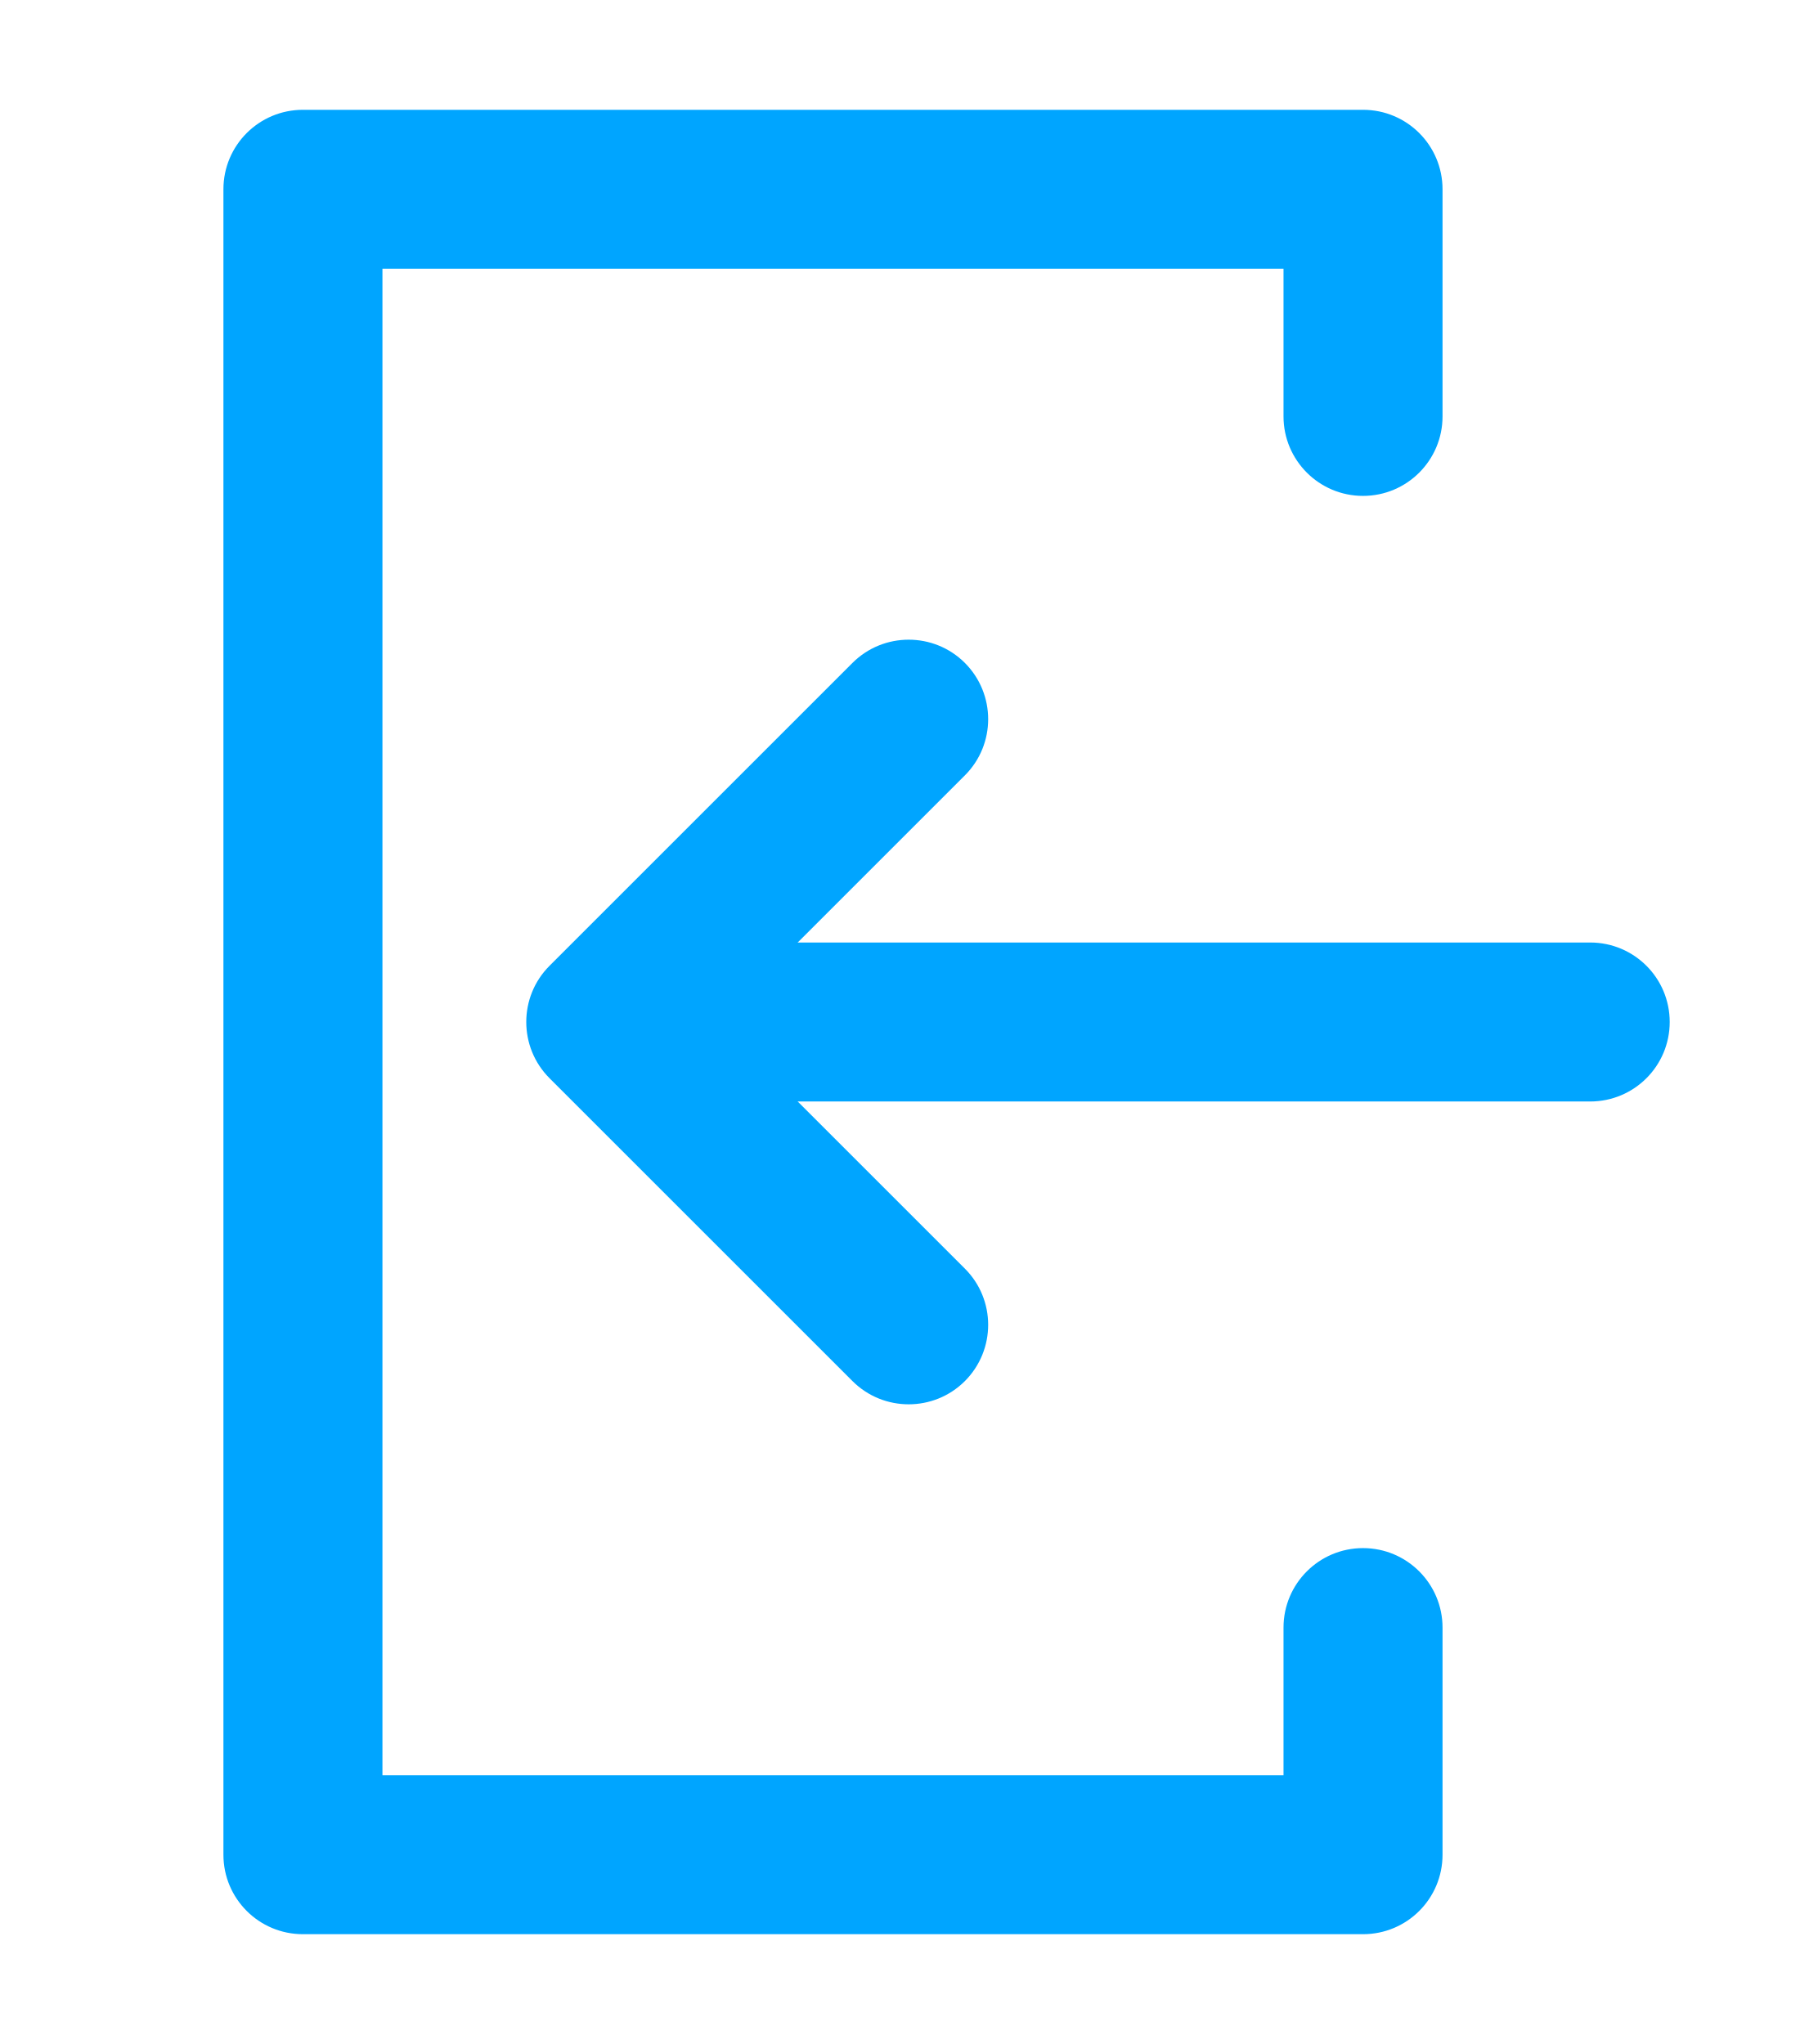
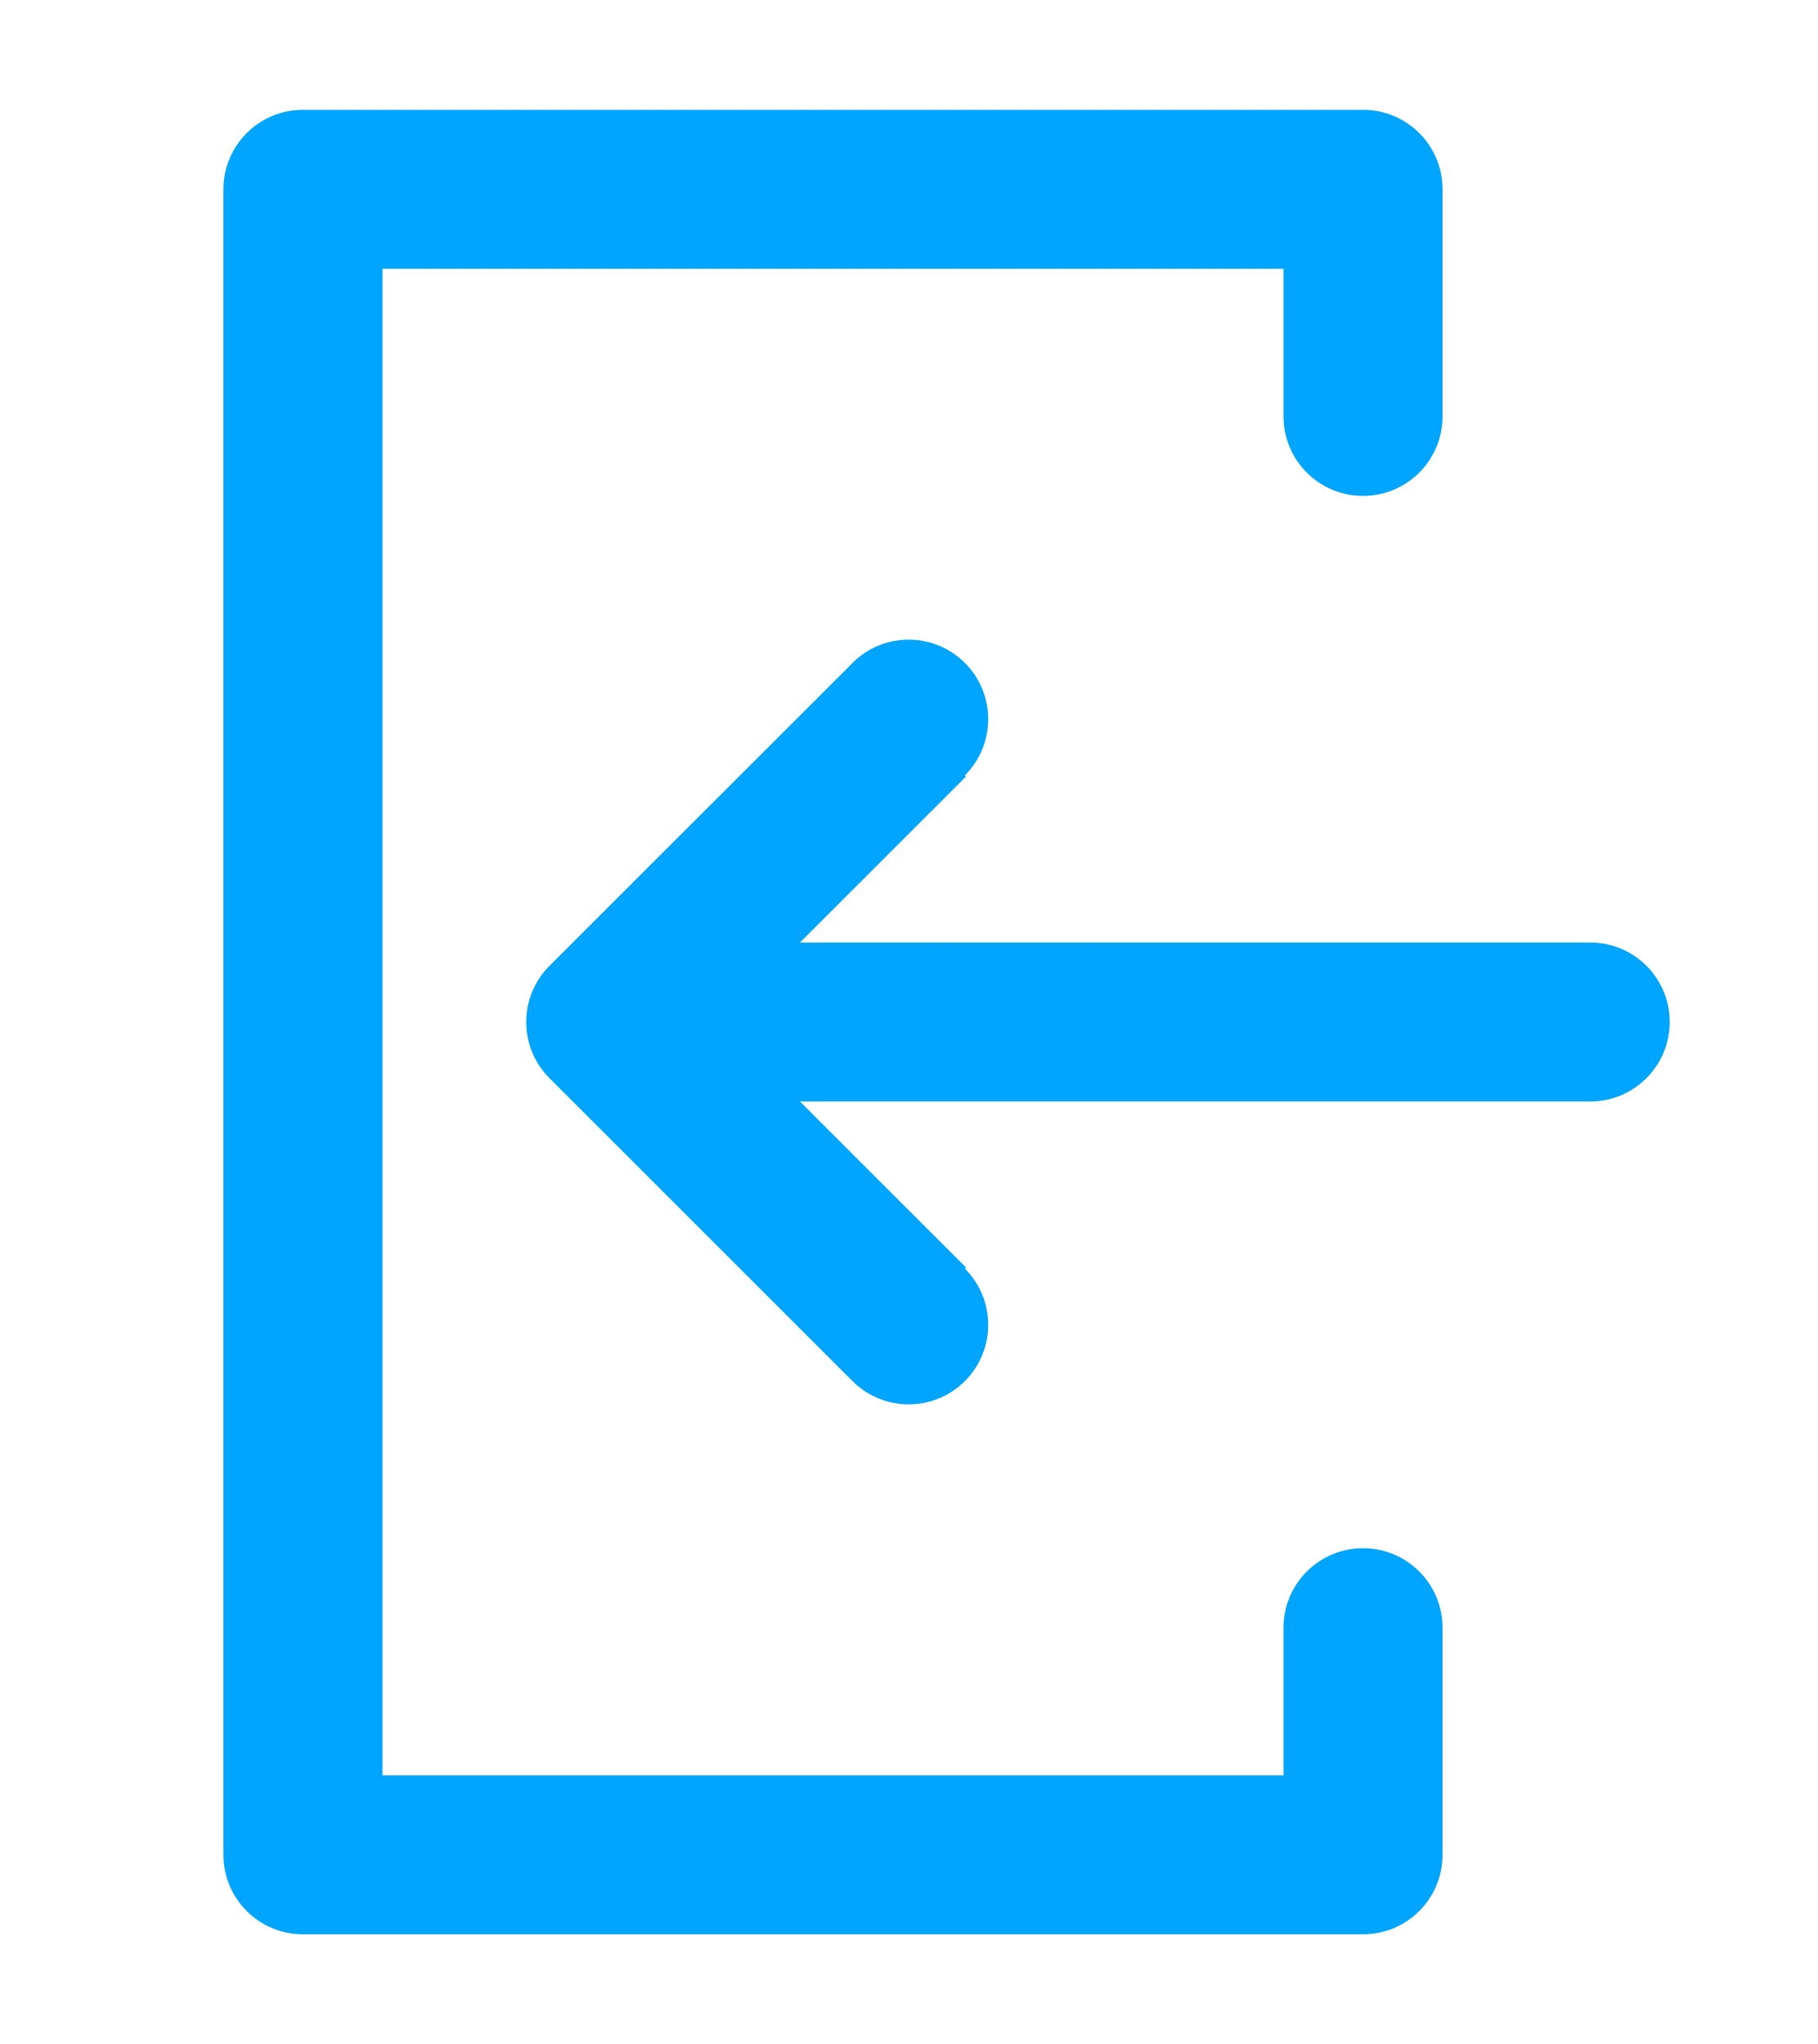
- <svg xmlns="http://www.w3.org/2000/svg" width="16" height="18" viewBox="0 0 16 18" fill="none">
-   <path d="M14 9.7C14.387 9.7 14.7 9.387 14.7 9C14.7 8.613 14.387 8.3 14 8.3V9.7ZM6 8.3C5.613 8.3 5.3 8.613 5.3 9C5.3 9.387 5.613 9.7 6 9.7V8.3ZM14 8.3H6V9.7H14V8.3Z" fill="#00A5FF" />
-   <path d="M8.495 6.828C8.768 6.555 8.768 6.112 8.495 5.838C8.222 5.565 7.778 5.565 7.505 5.838L8.495 6.828ZM5.333 9L4.838 8.505C4.565 8.778 4.565 9.222 4.838 9.495L5.333 9ZM7.505 12.162C7.778 12.435 8.222 12.435 8.495 12.162C8.768 11.888 8.768 11.445 8.495 11.172L7.505 12.162ZM7.505 5.838L4.838 8.505L5.828 9.495L8.495 6.828L7.505 5.838ZM4.838 9.495L7.505 12.162L8.495 11.172L5.828 8.505L4.838 9.495Z" fill="#00A5FF" />
-   <path d="M11.3 3.667C11.3 4.053 11.613 4.367 12 4.367C12.387 4.367 12.7 4.053 12.7 3.667H11.3ZM12 1.667H12.7C12.7 1.28 12.387 0.967 12 0.967V1.667ZM2.667 1.667V0.967C2.28 0.967 1.967 1.28 1.967 1.667L2.667 1.667ZM2.667 16.333H1.967C1.967 16.72 2.28 17.033 2.667 17.033V16.333ZM12 16.333V17.033C12.387 17.033 12.7 16.72 12.7 16.333H12ZM12.7 14.333C12.7 13.947 12.387 13.633 12 13.633C11.613 13.633 11.3 13.947 11.3 14.333H12.7ZM12.7 3.667V1.667H11.3V3.667H12.7ZM12 0.967H2.667V2.367H12V0.967ZM1.967 1.667V16.333H3.367V1.667H1.967ZM2.667 17.033H12V15.633H2.667V17.033ZM12.7 16.333V14.333H11.3V16.333H12.7Z" fill="#00A5FF" />
+ <svg xmlns="http://www.w3.org/2000/svg" width="16" height="18" fill="#00a5ff">
+   <path d="M14 9.7a.7.7 0 0 0 0-1.4v1.4zM6 8.3a.7.7 0 0 0 0 1.4V8.3zm8 0H6v1.4h8V8.3z" />
+   <path d="M8.495 6.828a.7.7 0 1 0-.99-.99l1 1zM5.333 9l-.495-.495a.7.7 0 0 0 0 .99L5.333 9zm2.172 3.162a.7.7 0 0 0 .99-.99l-1 1zm0-6.323L4.838 8.505l1 1 2.667-2.667-1-1zM4.838 9.495l2.667 2.667 1-1-2.667-2.667-1 1zM11.3 3.667a.7.7 0 0 0 1.4 0h-1.4zm.7-2h.7a.7.7 0 0 0-.7-.7v.7zm-9.333 0v-.7a.7.7 0 0 0-.7.7h.7zm0 14.667h-.7a.7.7 0 0 0 .7.7v-.7zm9.333 0v.7a.7.7 0 0 0 .7-.7H12zm.7-2a.7.7 0 0 0-1.4 0h1.4zm0-10.667v-2h-1.4v2h1.4zm-.7-2.7H2.667v1.4H12v-1.4zm-10.033.7v14.667h1.4V1.667h-1.4zm.7 15.367H12v-1.4H2.667v1.4zm10.033-.7v-2h-1.4v2h1.4z" />
</svg>
